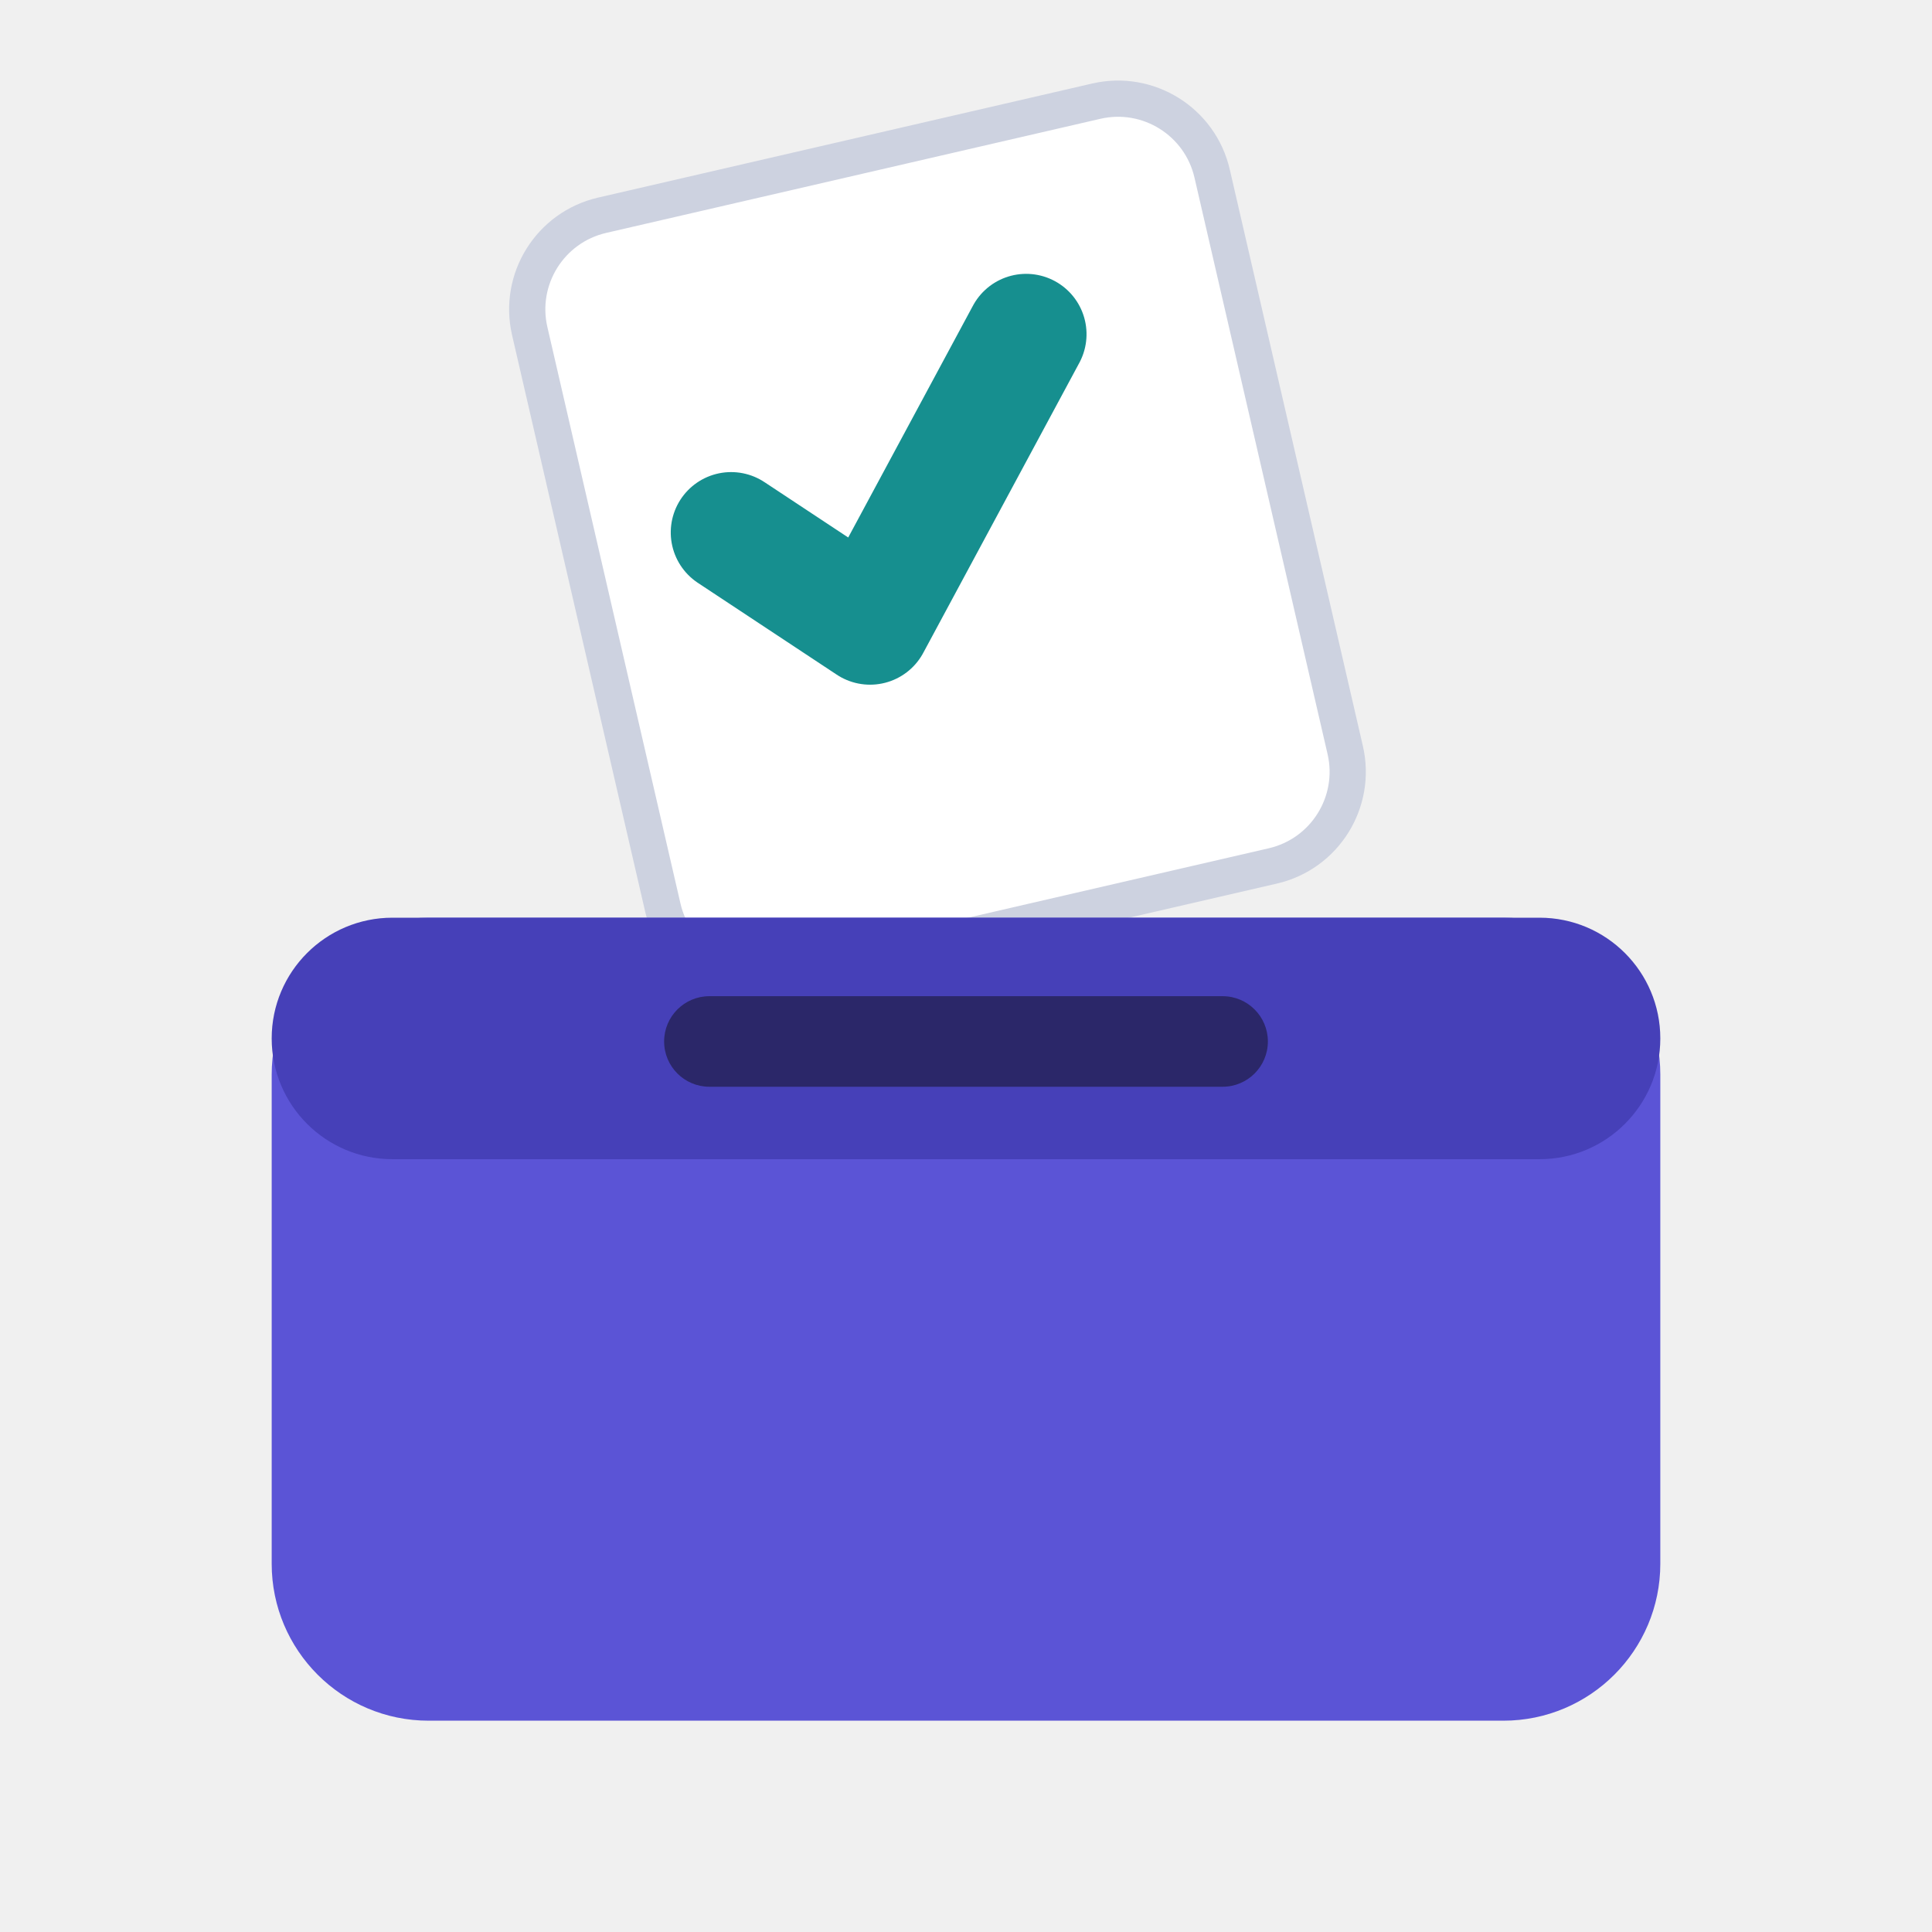
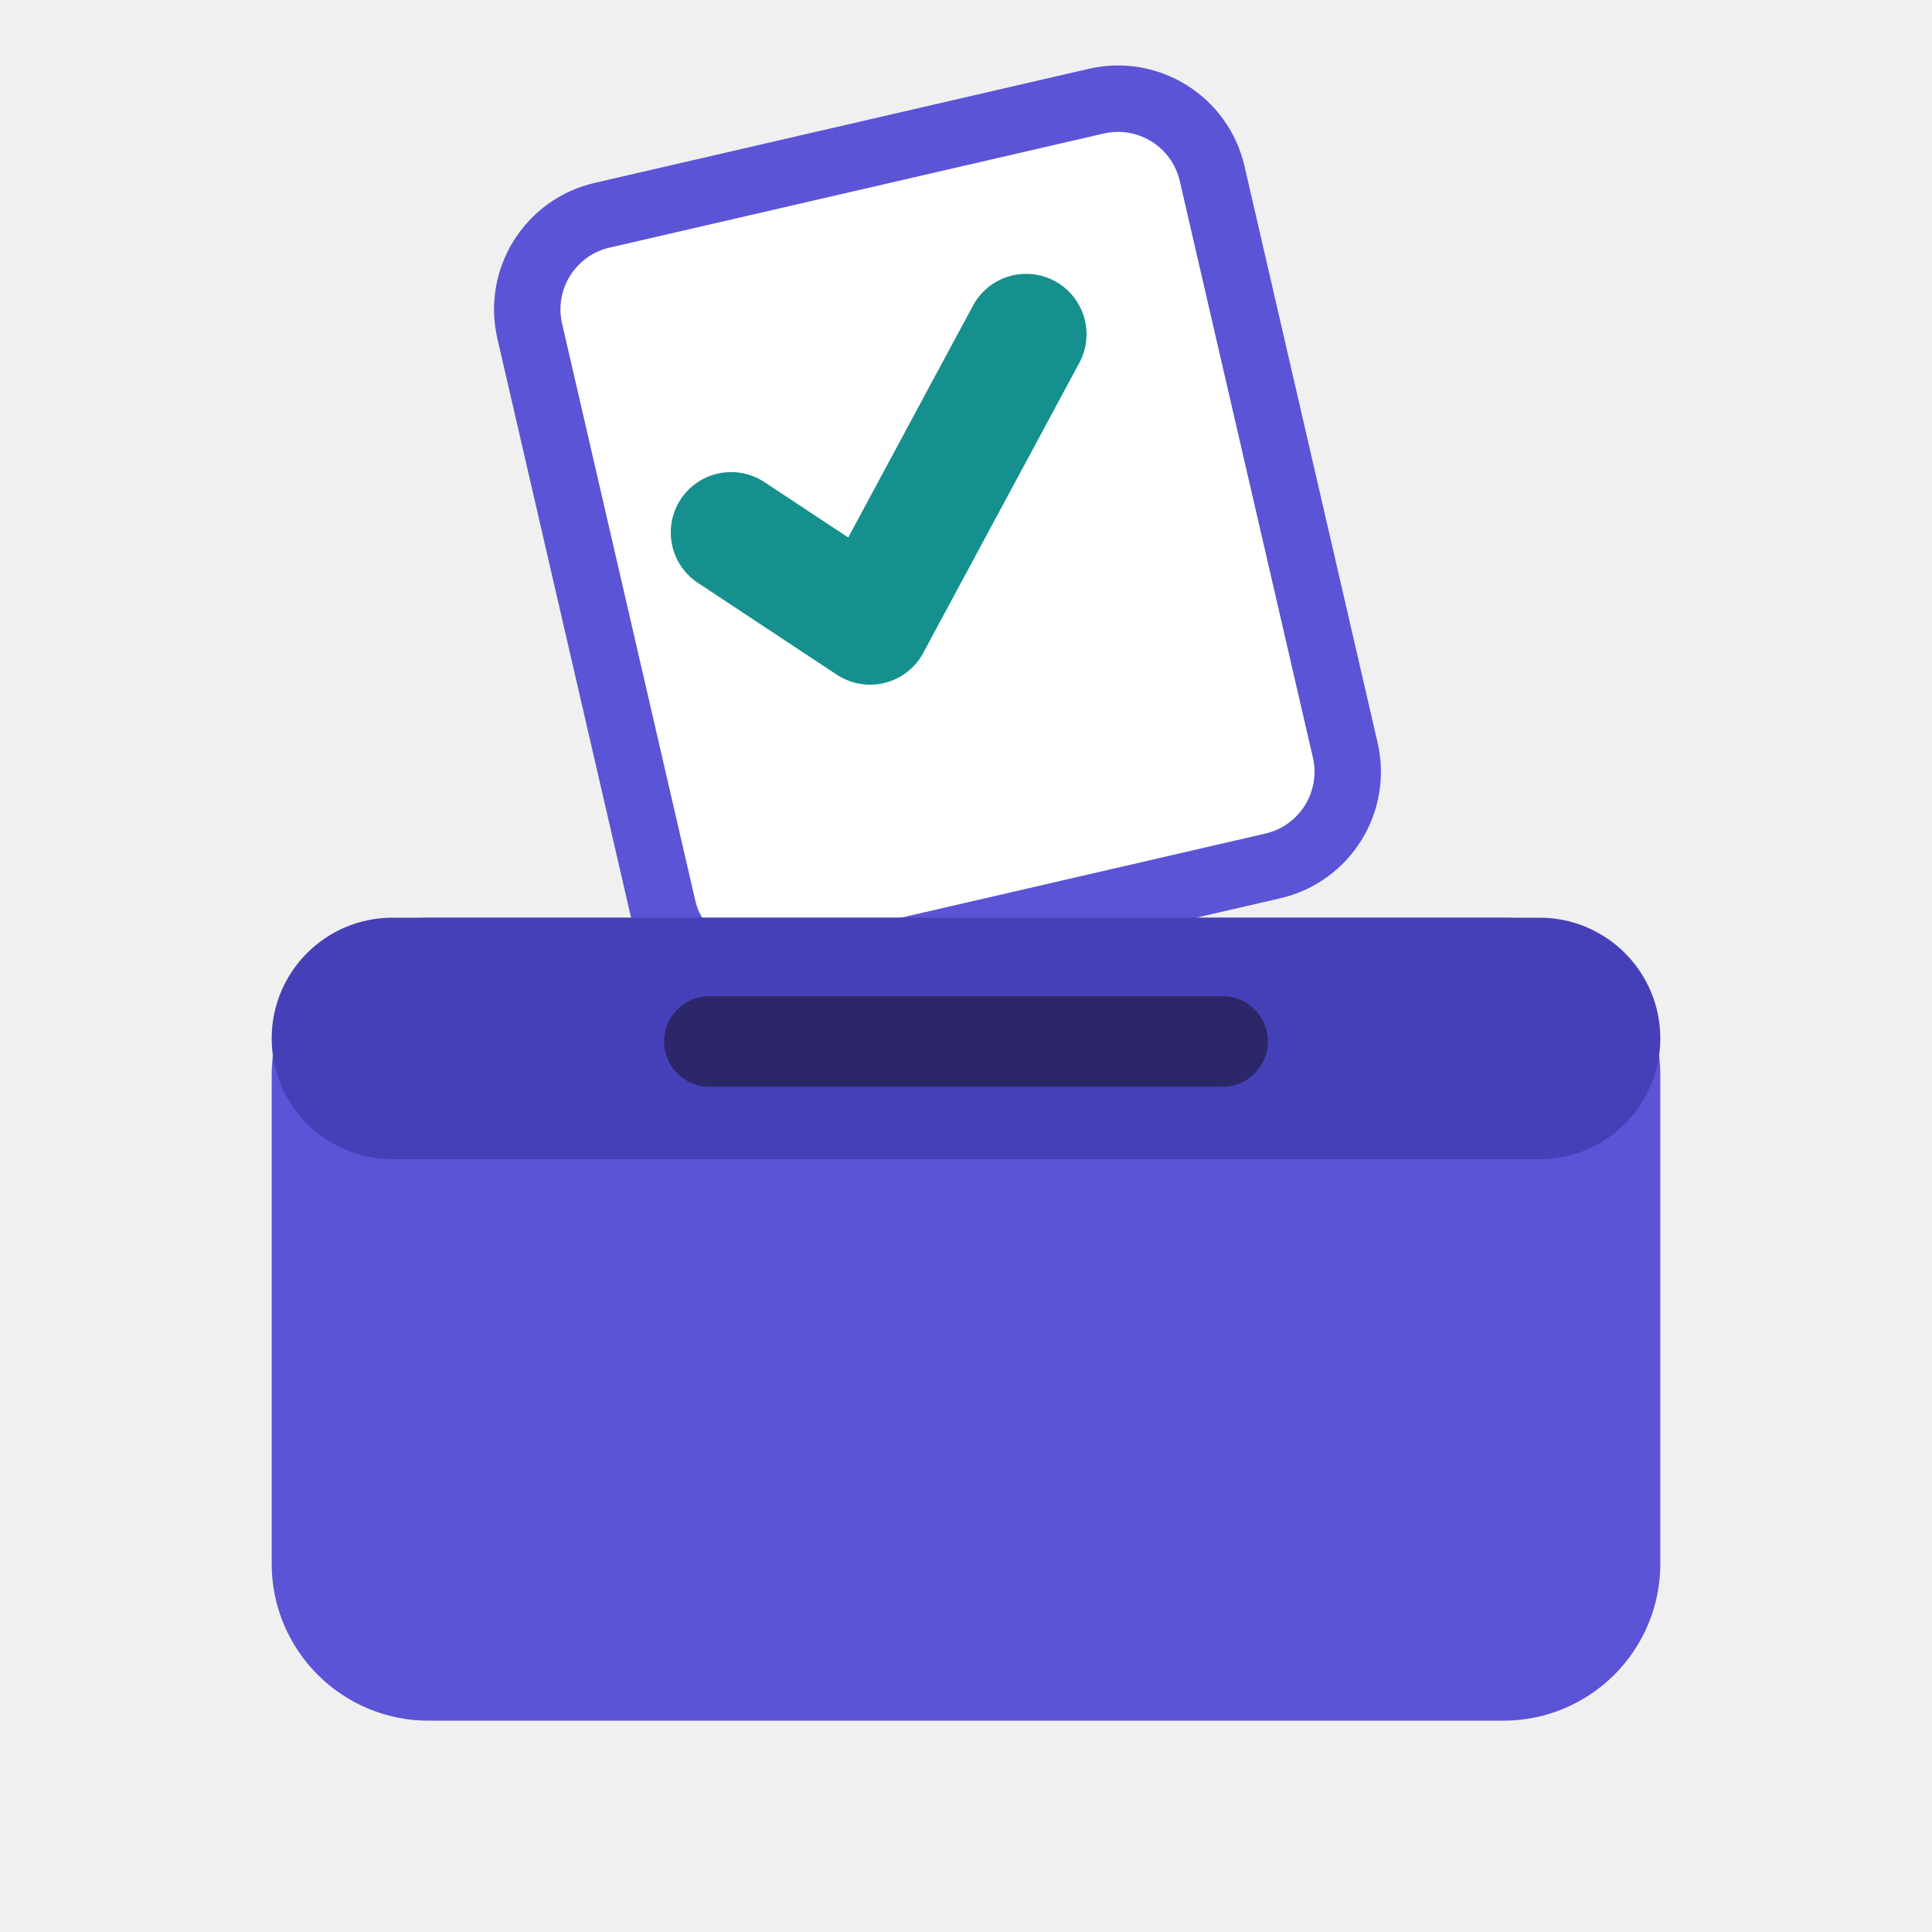
<svg xmlns="http://www.w3.org/2000/svg" viewBox="0 0 32 32" role="img" aria-label="polis 투표함">
  <g transform="rotate(-13 16 11)">
-     <rect x="10.2" y="2.4" width="11.6" height="13" rx="1.6" fill="#ffffff" stroke="#cdd2e0" stroke-width="0.6" />
+     <rect x="10.2" y="2.4" width="11.6" height="13" rx="1.6" fill="#ffffff" stroke="#5b54d6" stroke-width="1.1" />
    <path d="M12.7 8.0l1.9 2.0 3.6-4.1" fill="none" stroke="#168f8f" stroke-width="2" stroke-linecap="round" stroke-linejoin="round" />
  </g>
  <rect x="4.5" y="15.2" width="23" height="13.3" rx="2.6" fill="#5b54d6" />
  <rect x="4.5" y="15.2" width="23" height="4" rx="2" fill="#4640b8" />
  <rect x="11" y="16.5" width="10" height="1.5" rx="0.75" fill="#2b2769" />
</svg>
